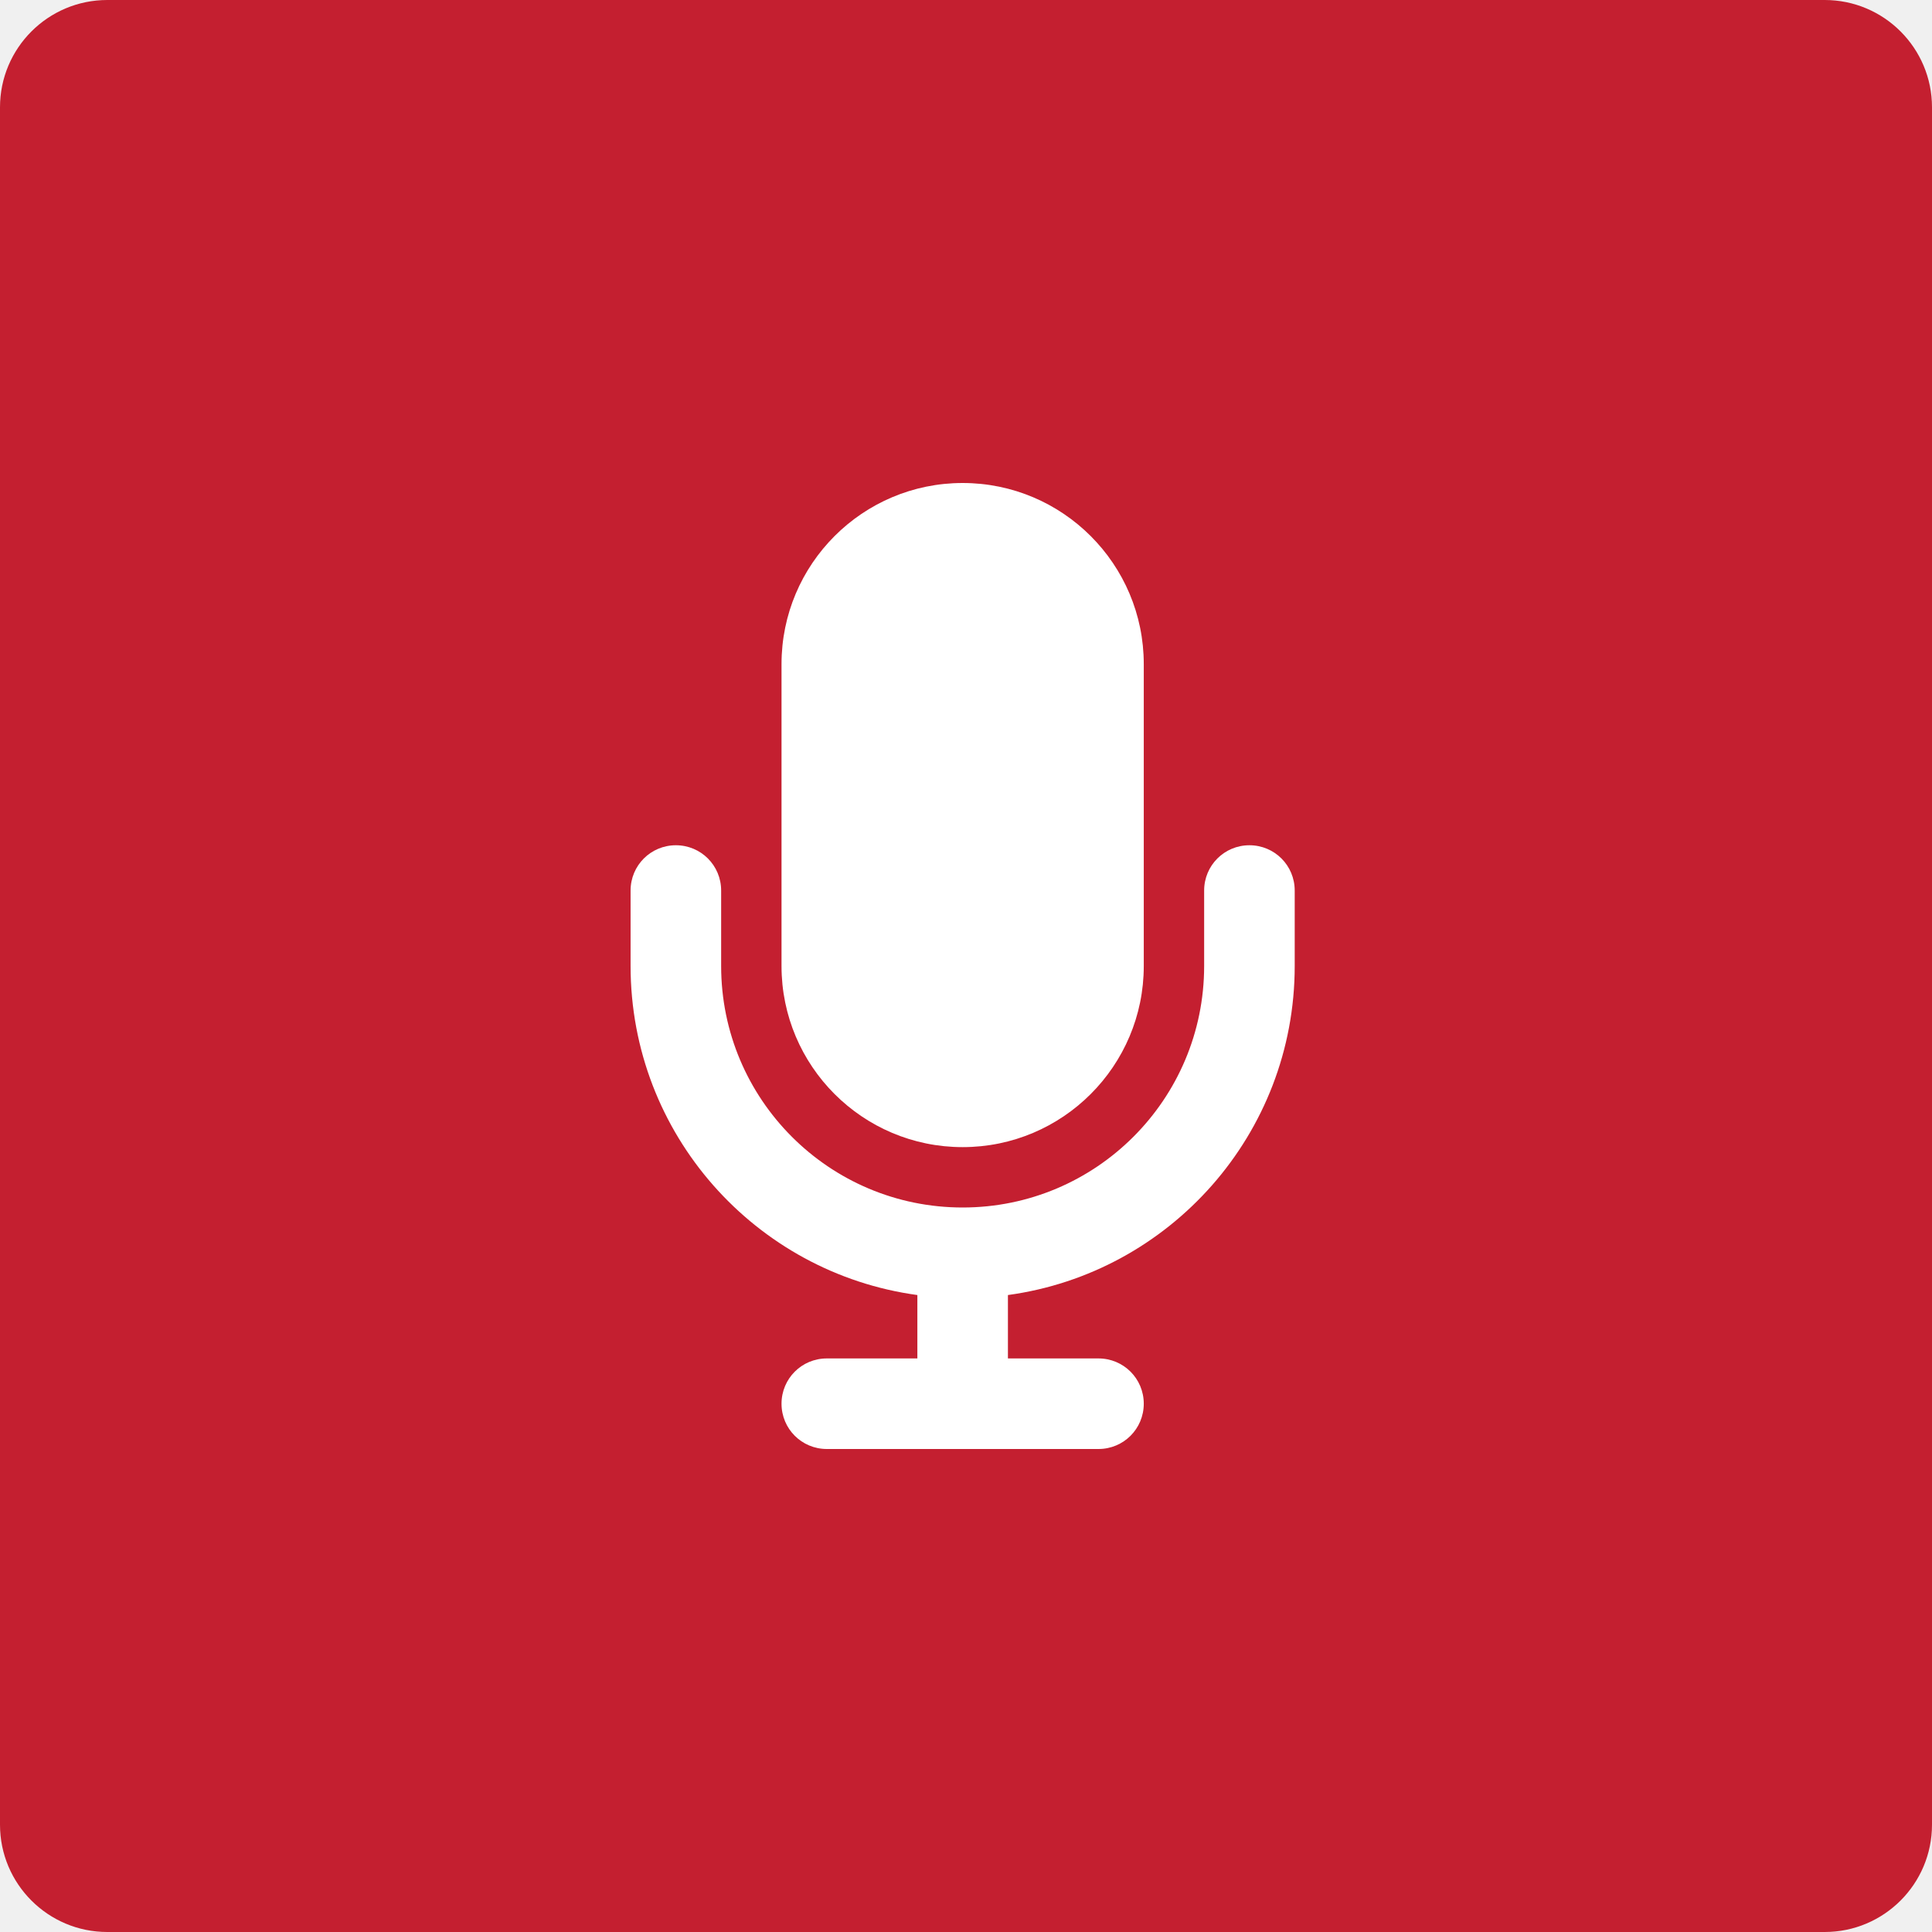
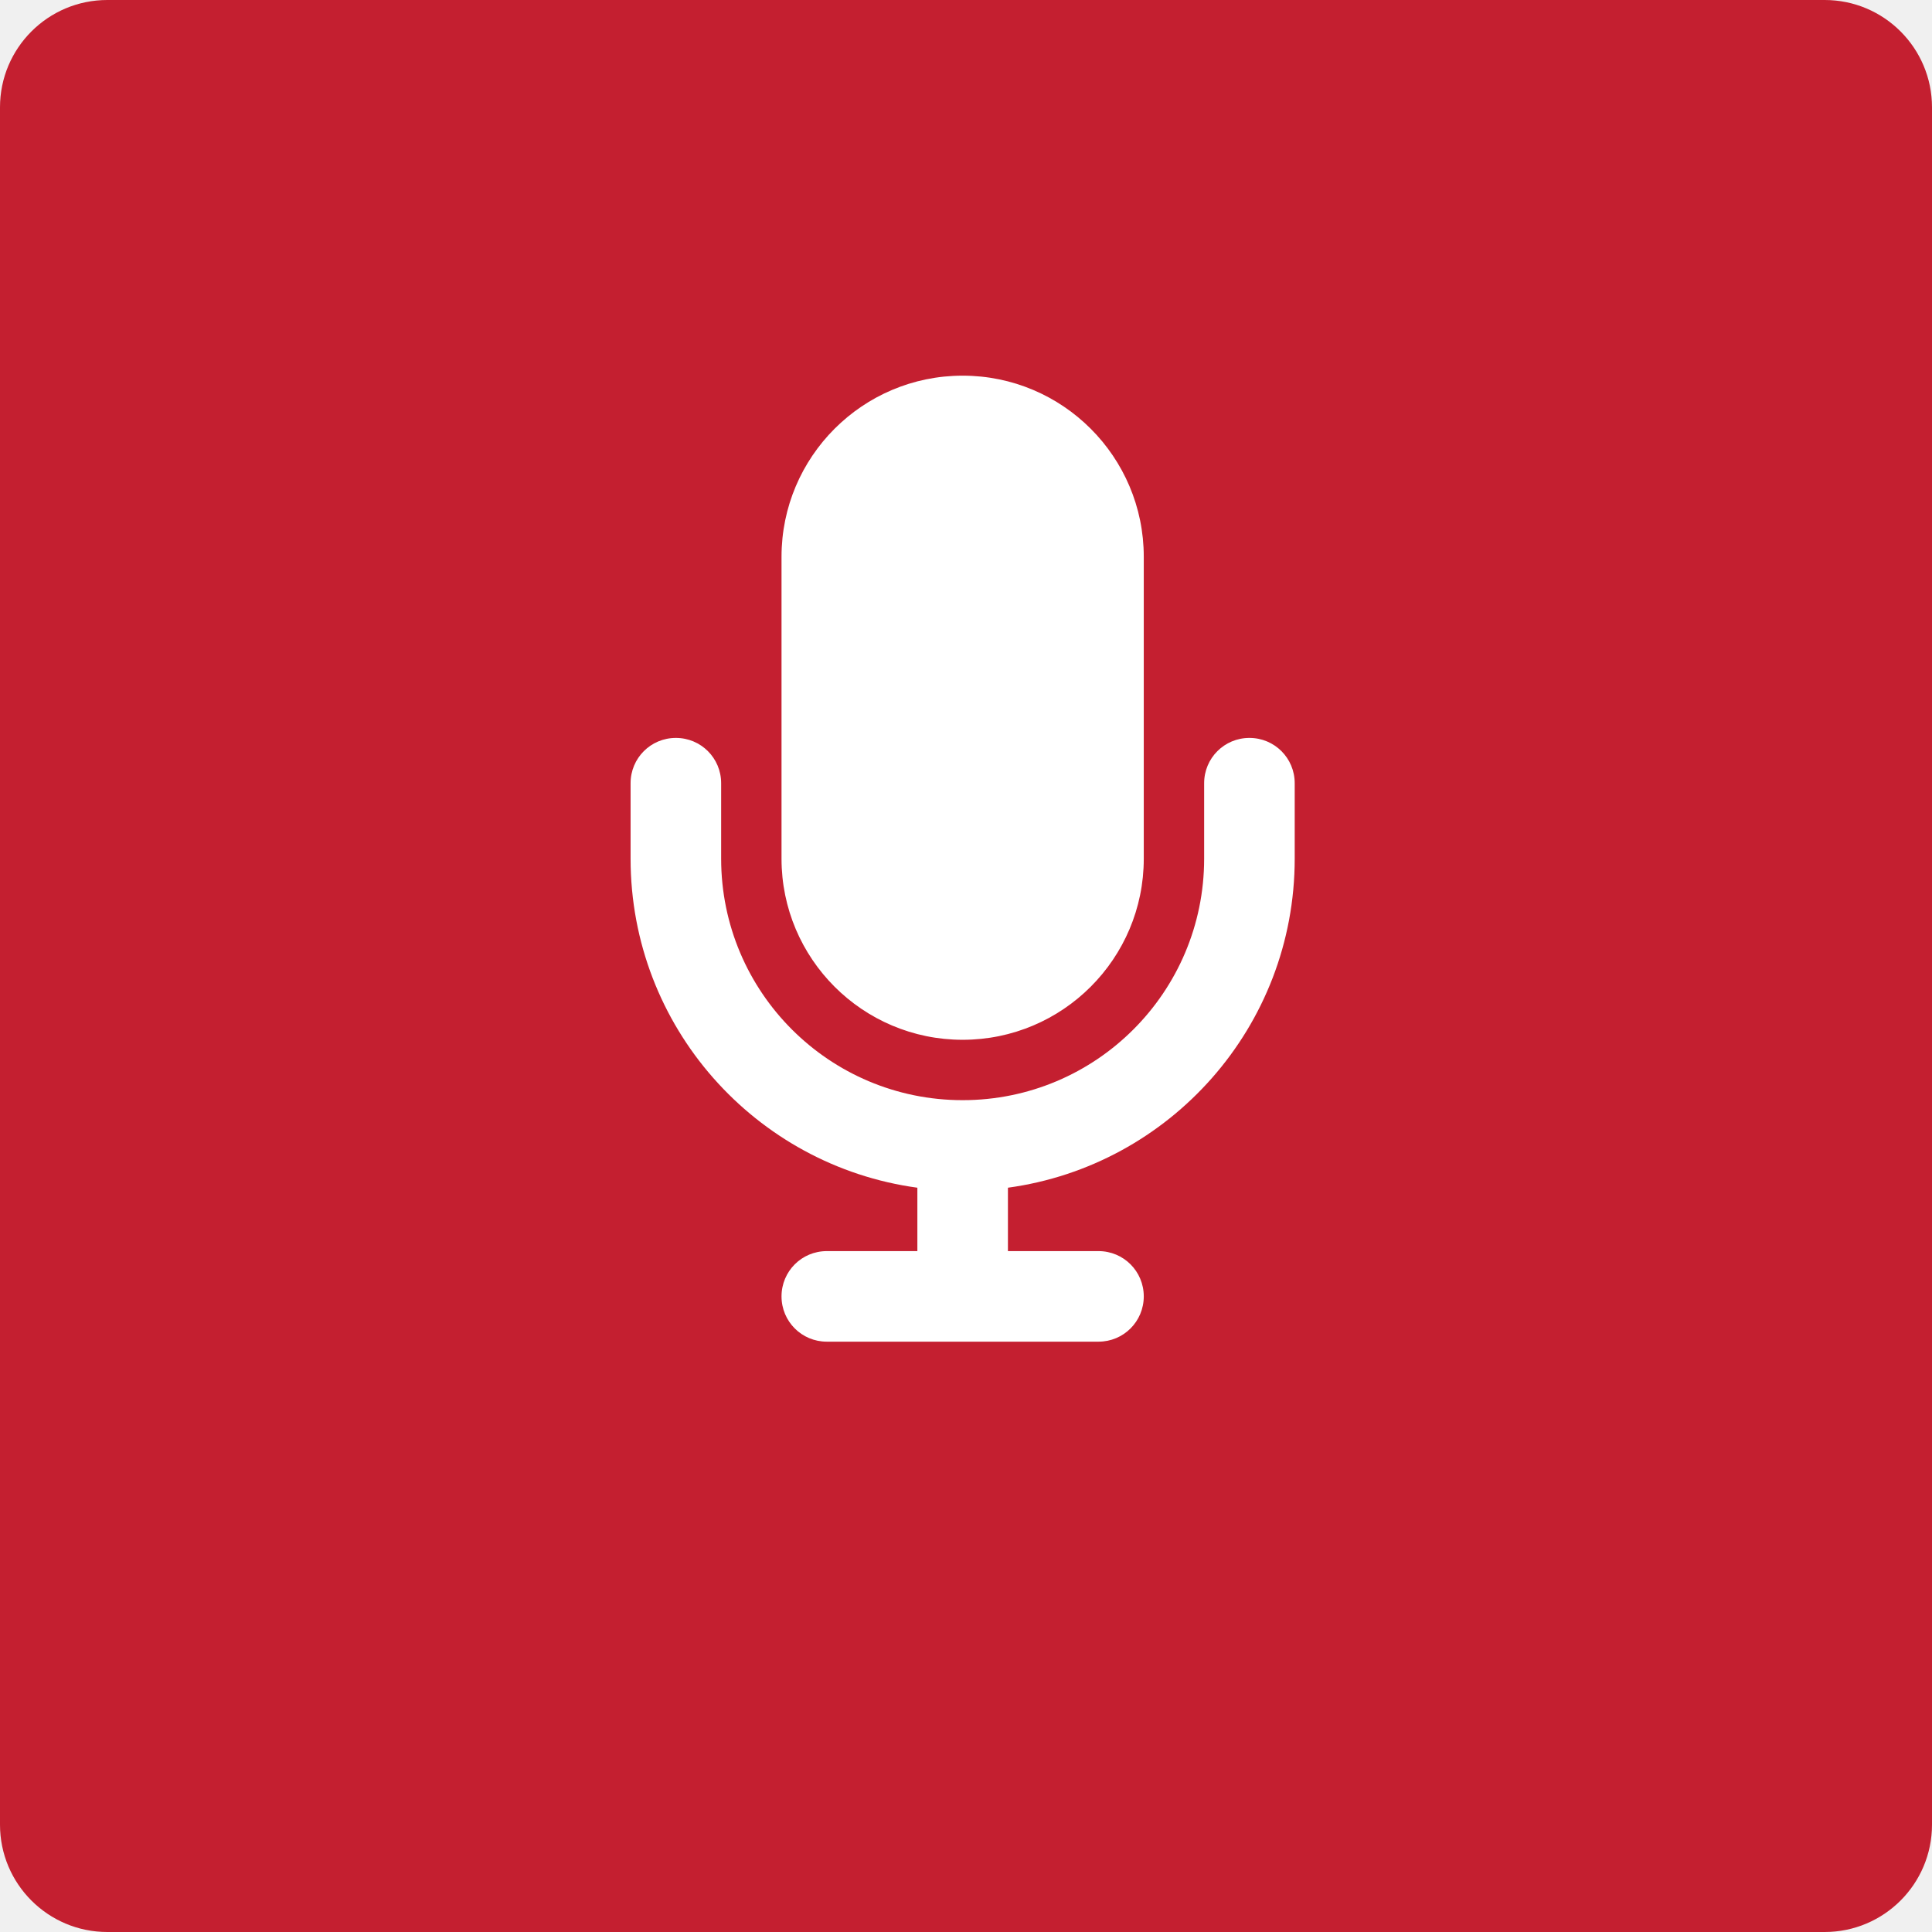
<svg xmlns="http://www.w3.org/2000/svg" width="144" height="144" viewBox="0 0 144 144" fill="none">
  <rect width="144" height="144" rx="8" fill="#C41F30" />
-   <path d="M71.75 36C64.297 36 58.25 42.047 58.25 49.5V72C58.25 79.453 64.297 85.5 71.75 85.5C79.203 85.5 85.25 79.453 85.25 72V49.5C85.25 42.047 79.203 36 71.75 36ZM53.75 66.375C53.75 64.505 52.245 63 50.375 63C48.505 63 47 64.505 47 66.375V72C47 84.53 56.309 94.88 68.375 96.525V101.25H61.625C59.755 101.25 58.25 102.755 58.25 104.625C58.25 106.495 59.755 108 61.625 108H71.75H81.875C83.745 108 85.25 106.495 85.25 104.625C85.25 102.755 83.745 101.25 81.875 101.25H75.125V96.525C87.191 94.88 96.5 84.53 96.5 72V66.375C96.5 64.505 94.995 63 93.125 63C91.255 63 89.75 64.505 89.75 66.375V72C89.75 81.942 81.692 90 71.75 90C61.808 90 53.75 81.942 53.75 72V66.375Z" fill="white" />
+   <path d="M71.75 28C64.297 28 58.25 34.047 58.25 41.5V64C58.25 71.453 64.297 77.5 71.75 77.5C79.203 77.5 85.25 71.453 85.25 64V41.5C85.25 34.047 79.203 28 71.75 28ZM53.75 58.375C53.75 56.505 52.245 55 50.375 55C48.505 55 47 56.505 47 58.375V64C47 76.53 56.309 86.88 68.375 88.525V93.25H61.625C59.755 93.25 58.25 94.755 58.25 96.625C58.25 98.495 59.755 100 61.625 100H71.75H81.875C83.745 100 85.25 98.495 85.25 96.625C85.25 94.755 83.745 93.25 81.875 93.25H75.125V88.525C87.191 86.88 96.5 76.53 96.5 64V58.375C96.5 56.505 94.995 55 93.125 55C91.255 55 89.75 56.505 89.75 58.375V64C89.75 73.942 81.692 82 71.75 82C61.808 82 53.75 73.942 53.75 64V58.375Z" fill="white" />
</svg>
